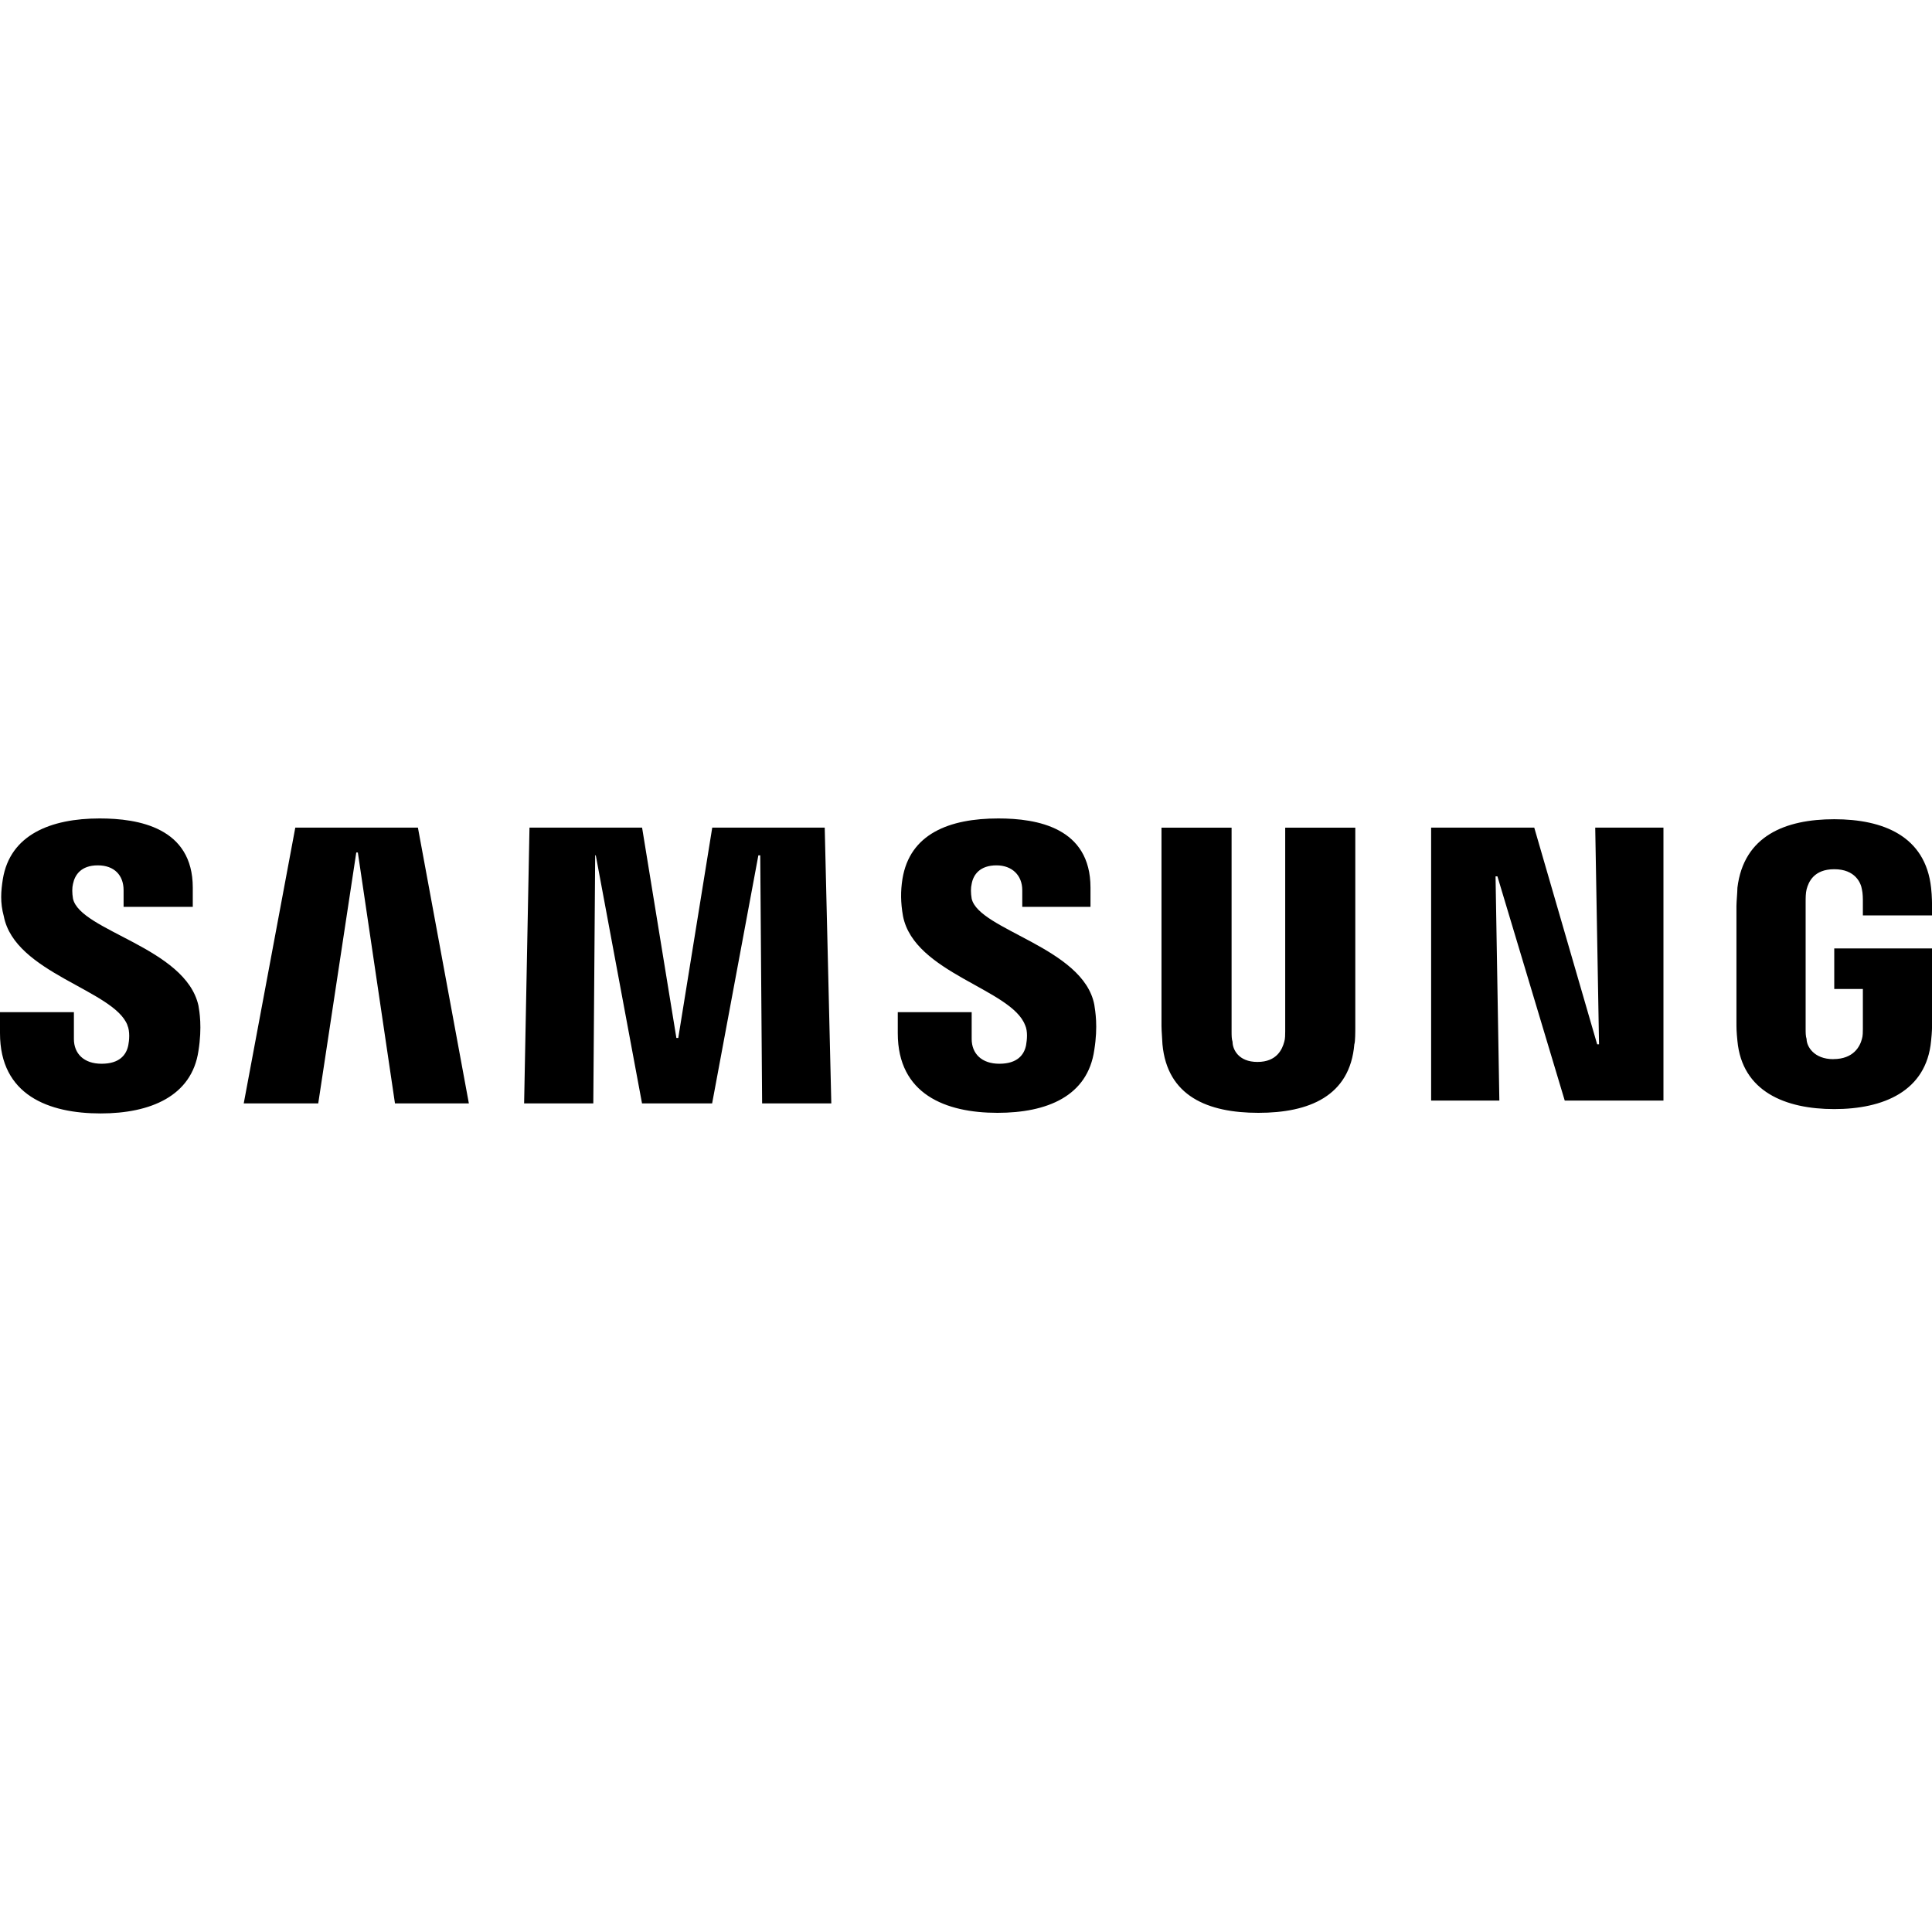
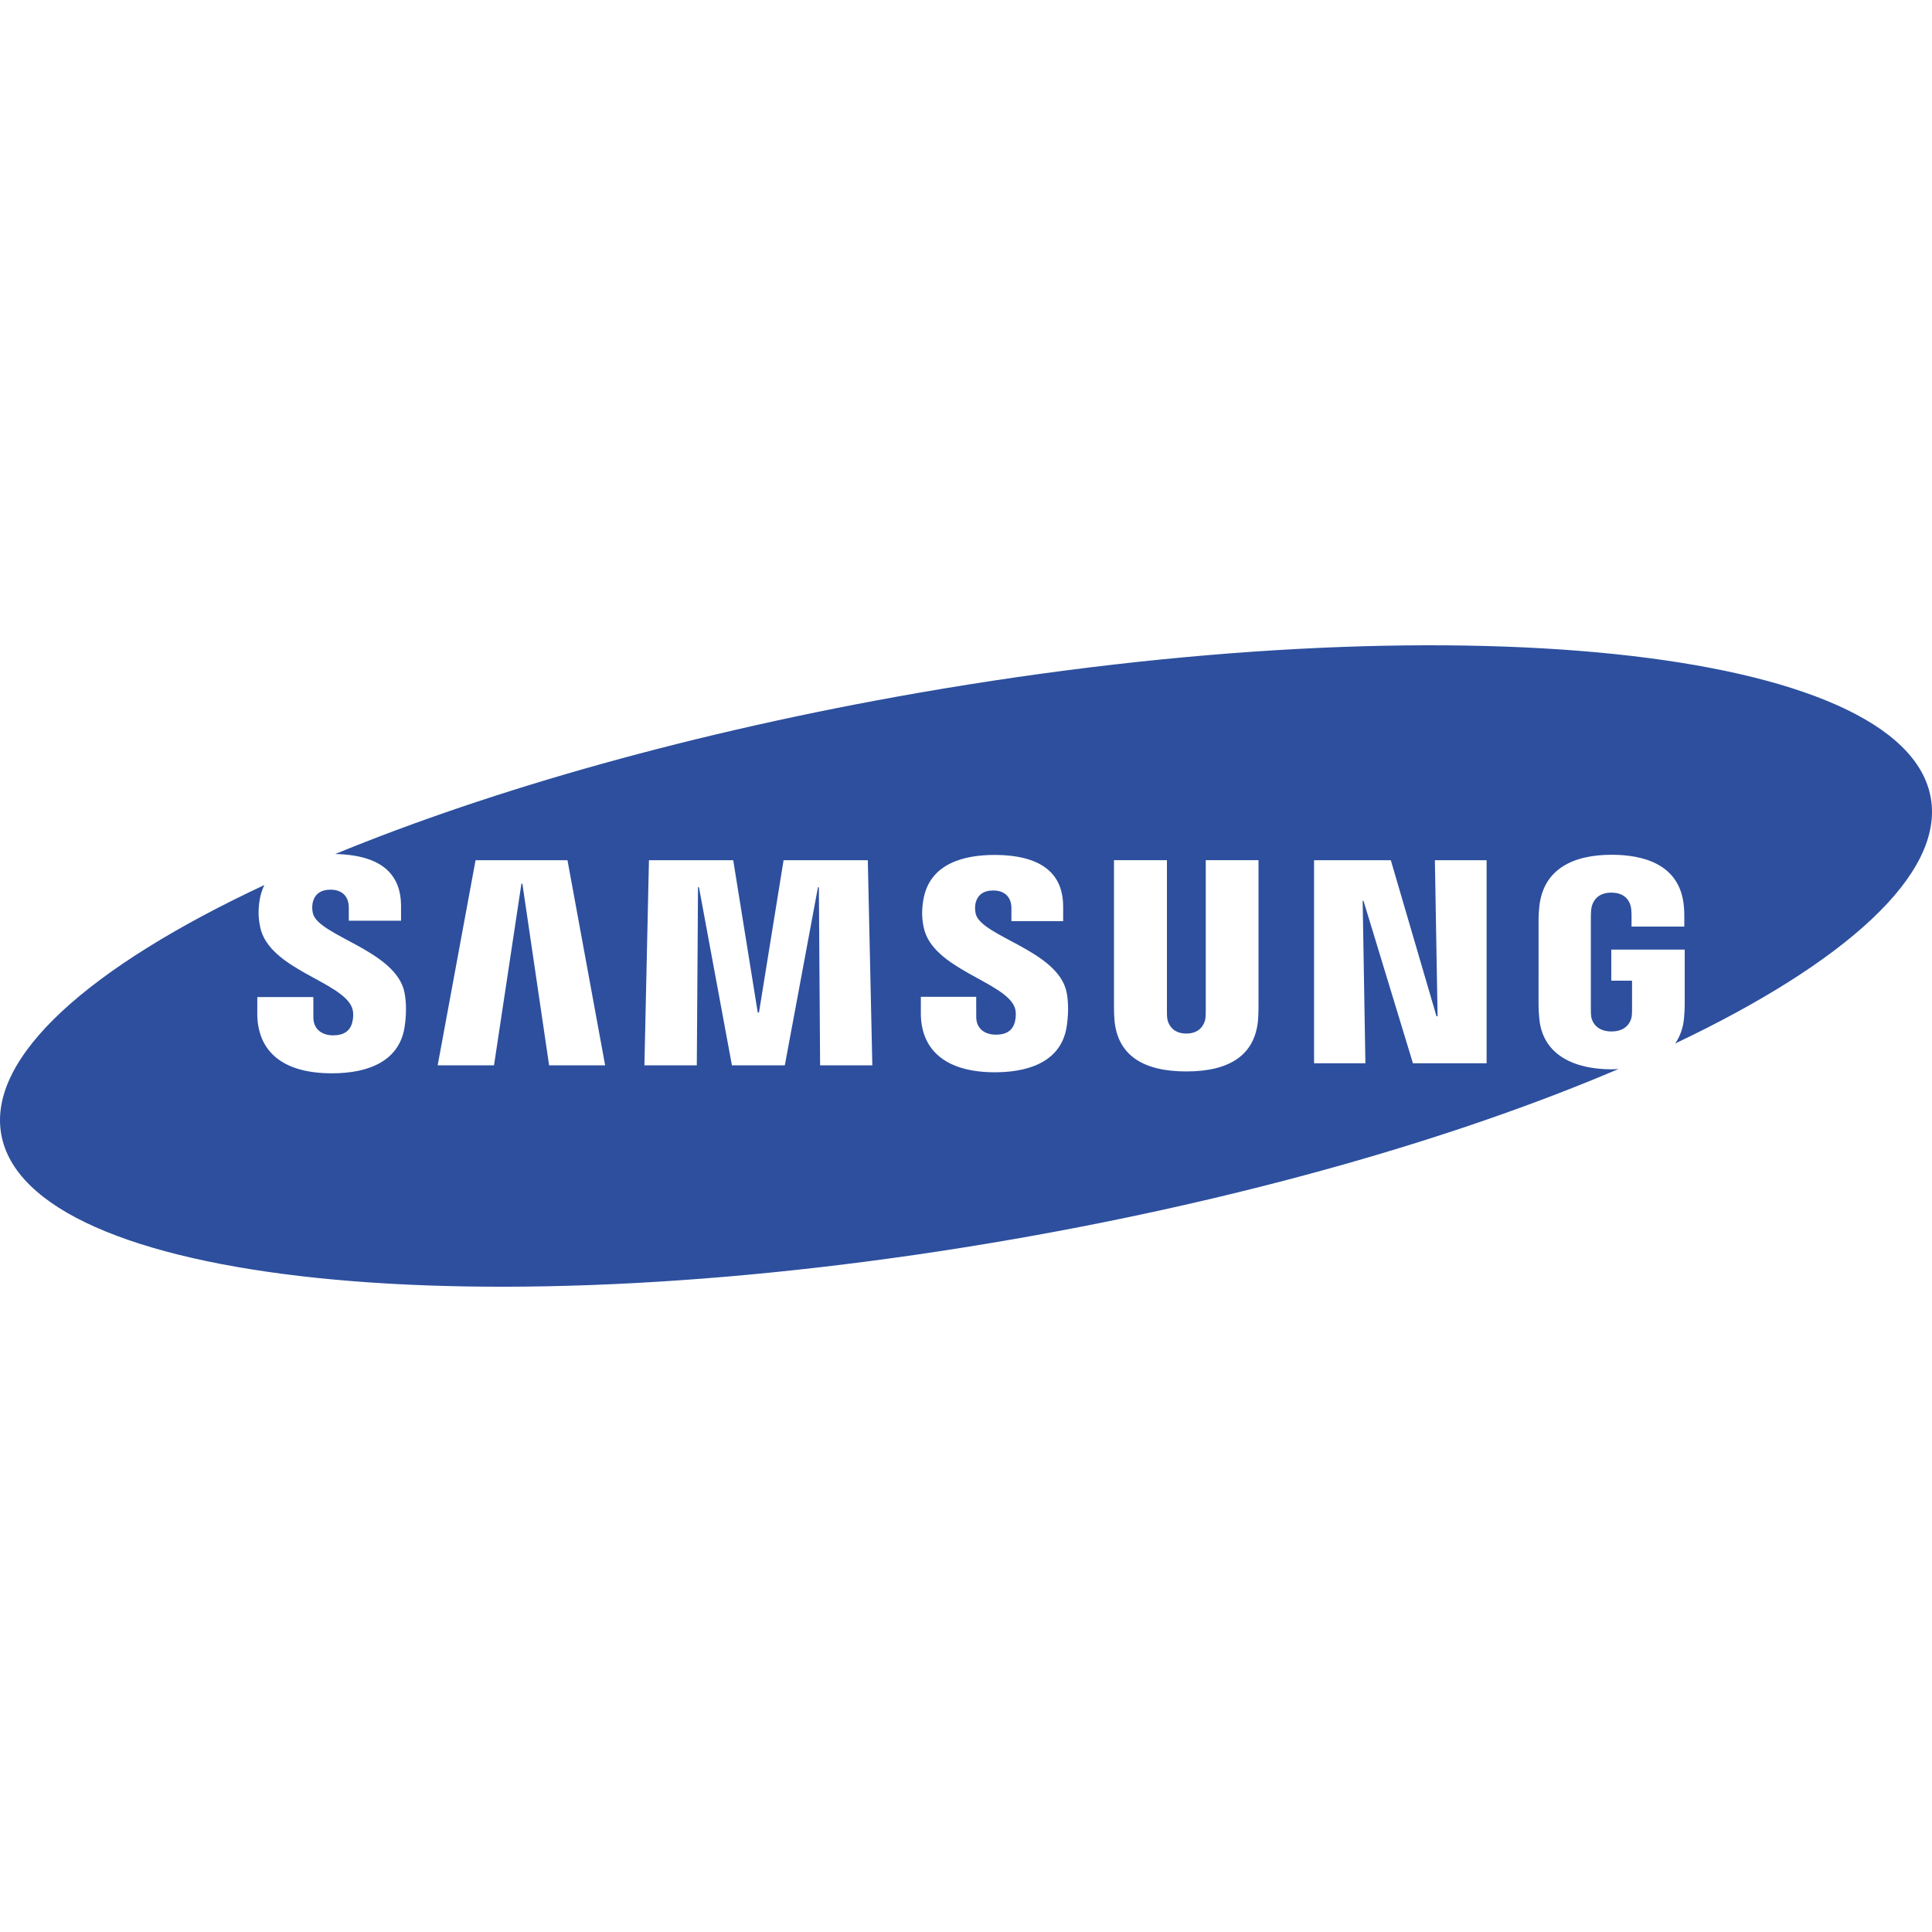
- <svg xmlns="http://www.w3.org/2000/svg" fill="#000000" width="800px" height="800px" viewBox="0 0 32 32">
-   <path d="M26.422 13.708l0.063 3.589h-0.031l-1.042-3.589h-1.708v4.521h1.13l-0.063-3.714h0.031l1.115 3.714h1.635v-4.521zM4.891 13.708l-0.854 4.568h1.234l0.63-4.156h0.026l0.615 4.156h1.224l-0.844-4.568zM11.797 13.708l-0.563 3.484h-0.031l-0.568-3.484h-1.865l-0.089 4.568h1.146l0.031-4.109h0.010l0.766 4.109h1.161l0.766-4.109h0.031l0.031 4.109h1.146l-0.109-4.568zM2.109 16.979c0.047 0.104 0.031 0.26 0.016 0.333-0.031 0.156-0.141 0.307-0.443 0.307-0.292 0-0.458-0.167-0.458-0.411v-0.443h-1.224v0.349c0 1.026 0.807 1.328 1.667 1.328 0.823 0 1.51-0.286 1.62-1.036 0.063-0.396 0.016-0.656 0-0.75-0.214-0.964-1.958-1.234-2.078-1.771-0.016-0.094-0.016-0.182 0-0.245 0.031-0.151 0.135-0.307 0.411-0.307s0.427 0.167 0.427 0.411v0.276h1.146v-0.318c0-0.995-0.901-1.146-1.542-1.146-0.813 0-1.484 0.271-1.604 1.005-0.031 0.198-0.047 0.385 0.016 0.615 0.182 0.943 1.818 1.219 2.047 1.802zM16.979 16.979c0.047 0.104 0.031 0.245 0.016 0.333-0.031 0.156-0.141 0.307-0.443 0.307-0.292 0-0.458-0.167-0.458-0.411v-0.443h-1.224v0.349c0 1.010 0.792 1.318 1.651 1.318 0.823 0 1.495-0.276 1.604-1.042 0.063-0.396 0.016-0.641 0-0.75-0.182-0.948-1.911-1.234-2.031-1.755-0.016-0.094-0.016-0.182 0-0.245 0.026-0.151 0.135-0.307 0.411-0.307 0.26 0 0.427 0.167 0.427 0.411v0.276h1.13v-0.318c0-0.995-0.885-1.146-1.526-1.146-0.813 0-1.469 0.255-1.589 1.005-0.031 0.198-0.031 0.385 0.010 0.615 0.188 0.943 1.792 1.203 2.021 1.802zM20.828 17.589c0.323 0 0.411-0.214 0.443-0.333 0.016-0.047 0.016-0.125 0.016-0.172v-3.375h1.161v3.286c0 0.089 0 0.26-0.016 0.302-0.073 0.859-0.75 1.135-1.589 1.135s-1.51-0.276-1.589-1.135c0-0.042-0.016-0.214-0.016-0.302v-3.286h1.161v3.375c0 0.063 0 0.125 0.016 0.172 0 0.12 0.094 0.333 0.411 0.333zM30.365 17.542c0.339 0 0.443-0.214 0.474-0.333 0.016-0.047 0.016-0.125 0.016-0.167v-0.661h-0.474v-0.672h1.62v1.224c0 0.094 0 0.151-0.016 0.307-0.078 0.839-0.797 1.13-1.604 1.13-0.813 0-1.526-0.292-1.604-1.13-0.016-0.156-0.016-0.214-0.016-0.307v-1.927c0-0.073 0.016-0.229 0.016-0.302 0.104-0.859 0.792-1.135 1.604-1.135 0.807 0 1.51 0.276 1.604 1.135 0.016 0.135 0.016 0.302 0.016 0.302v0.156h-1.146v-0.26c0 0 0-0.109-0.016-0.172-0.016-0.104-0.109-0.333-0.458-0.333-0.339 0-0.427 0.214-0.458 0.333-0.016 0.063-0.016 0.141-0.016 0.219v2.094c0 0.057 0 0.12 0.016 0.167 0 0.12 0.12 0.333 0.443 0.333z" />
+ <svg xmlns="http://www.w3.org/2000/svg" width="800px" height="800px" viewBox="0 -67.06 200.777 200.777">
+   <path d="M200.653 15.87C197.923.194 150.822-4.698 95.446 4.943 72.19 8.994 51.191 14.969 34.838 21.691c2.512.055 4.375.631 5.507 1.76.885.886 1.332 2.102 1.332 3.617v1.555h-5.43V27.25c0-1.144-.686-1.853-1.901-1.853-1.021 0-1.65.461-1.853 1.369a2.63 2.63 0 0 0 .022 1.084c.581 2.375 8.644 3.85 9.521 8.233.115.564.271 1.771.025 3.498-.503 3.535-3.609 4.899-7.563 4.899-5.519 0-7.761-2.614-7.761-6.218l.004-1.705h5.821l.003 2.124c0 1.194.868 1.853 2.05 1.853 1.12 0 1.774-.451 2-1.373.105-.424.151-1.049-.04-1.527-1.077-2.702-8.606-3.964-9.533-8.333-.207-.982-.224-1.818-.052-2.875a5.606 5.606 0 0 1 .482-1.511C9.333 33.398-1.278 42.732.124 50.791c2.733 15.678 49.833 20.565 105.208 10.924 24.342-4.237 46.226-10.58 62.881-17.688-.241.012-.475.038-.725.038-3.79 0-7.174-1.42-7.525-5.294-.062-.705-.073-1-.075-1.402l.002-8.906c0-.384.045-1.058.088-1.406.449-3.744 3.409-5.288 7.512-5.288 3.175 0 7.068.911 7.496 5.291.057.55.051 1.137.05 1.33v.841h-5.484v-1.255c0-.027-.008-.496-.068-.789-.09-.447-.471-1.483-2.033-1.483-1.543 0-1.943 1.038-2.043 1.484-.057.245-.084.597-.084.987v9.679c-.005.336.012.599.046.792.027.152.304 1.486 2.1 1.486 1.783 0 2.059-1.334 2.084-1.486.047-.262.053-.574.051-.792v-2.999h-2.158v-3.23h7.631v5.746c-.002.391-.008.68-.074 1.4-.092 1.016-.412 1.876-.914 2.611 17.663-8.387 27.947-17.57 26.563-25.512zM57.065 43.653l-2.778-18.876h-.1l-2.849 18.876h-5.855l3.938-21.317h9.553l3.914 21.317h-5.823zm28.162 0l-.129-18.511h-.094l-3.445 18.511h-5.495l-3.428-18.511h-.098l-.125 18.511h-5.445l.472-21.317h8.758l2.55 15.835h.125l2.557-15.835h8.754l.47 21.317h-5.427zm25.641-4.131c-.586 4.129-4.631 4.851-7.49 4.851-4.747 0-7.683-2.029-7.683-6.158l.003-1.684h5.751l.004 2.098c0 1.139.803 1.836 2.043 1.836 1.106 0 1.754-.444 1.979-1.356.104-.425.147-1.045-.037-1.513-1.06-2.651-8.53-3.95-9.438-8.251-.208-.975-.223-1.803-.052-2.849.632-3.899 4.374-4.709 7.386-4.709 2.694 0 4.655.588 5.831 1.764.877.878 1.321 2.083 1.321 3.582v1.538h-5.378v-1.357c0-1.162-.721-1.834-1.88-1.834-1.028 0-1.65.457-1.854 1.356a2.59 2.59 0 0 0 .026 1.072c.576 2.364 8.568 3.809 9.443 8.151.113.554.268 1.743.025 3.463zm19.918-1.937c.008.4-.031 1.199-.053 1.404-.328 3.512-2.84 5.297-7.447 5.297-4.625 0-7.139-1.785-7.465-5.297a16.957 16.957 0 0 1-.053-1.4V22.331h5.502V38.07c-.006.352.012.612.047.793.068.35.416 1.486 1.969 1.486 1.548 0 1.896-1.137 1.969-1.482.031-.186.05-.459.05-.798V22.331h5.481v15.254zm23.705 5.851h-7.656l-5.139-16.885h-.086l.285 16.885h-5.336v-21.1h7.977l4.75 16.22h.111l-.281-16.22h5.375v21.1z" fill="#2d4f9e" />
</svg>
